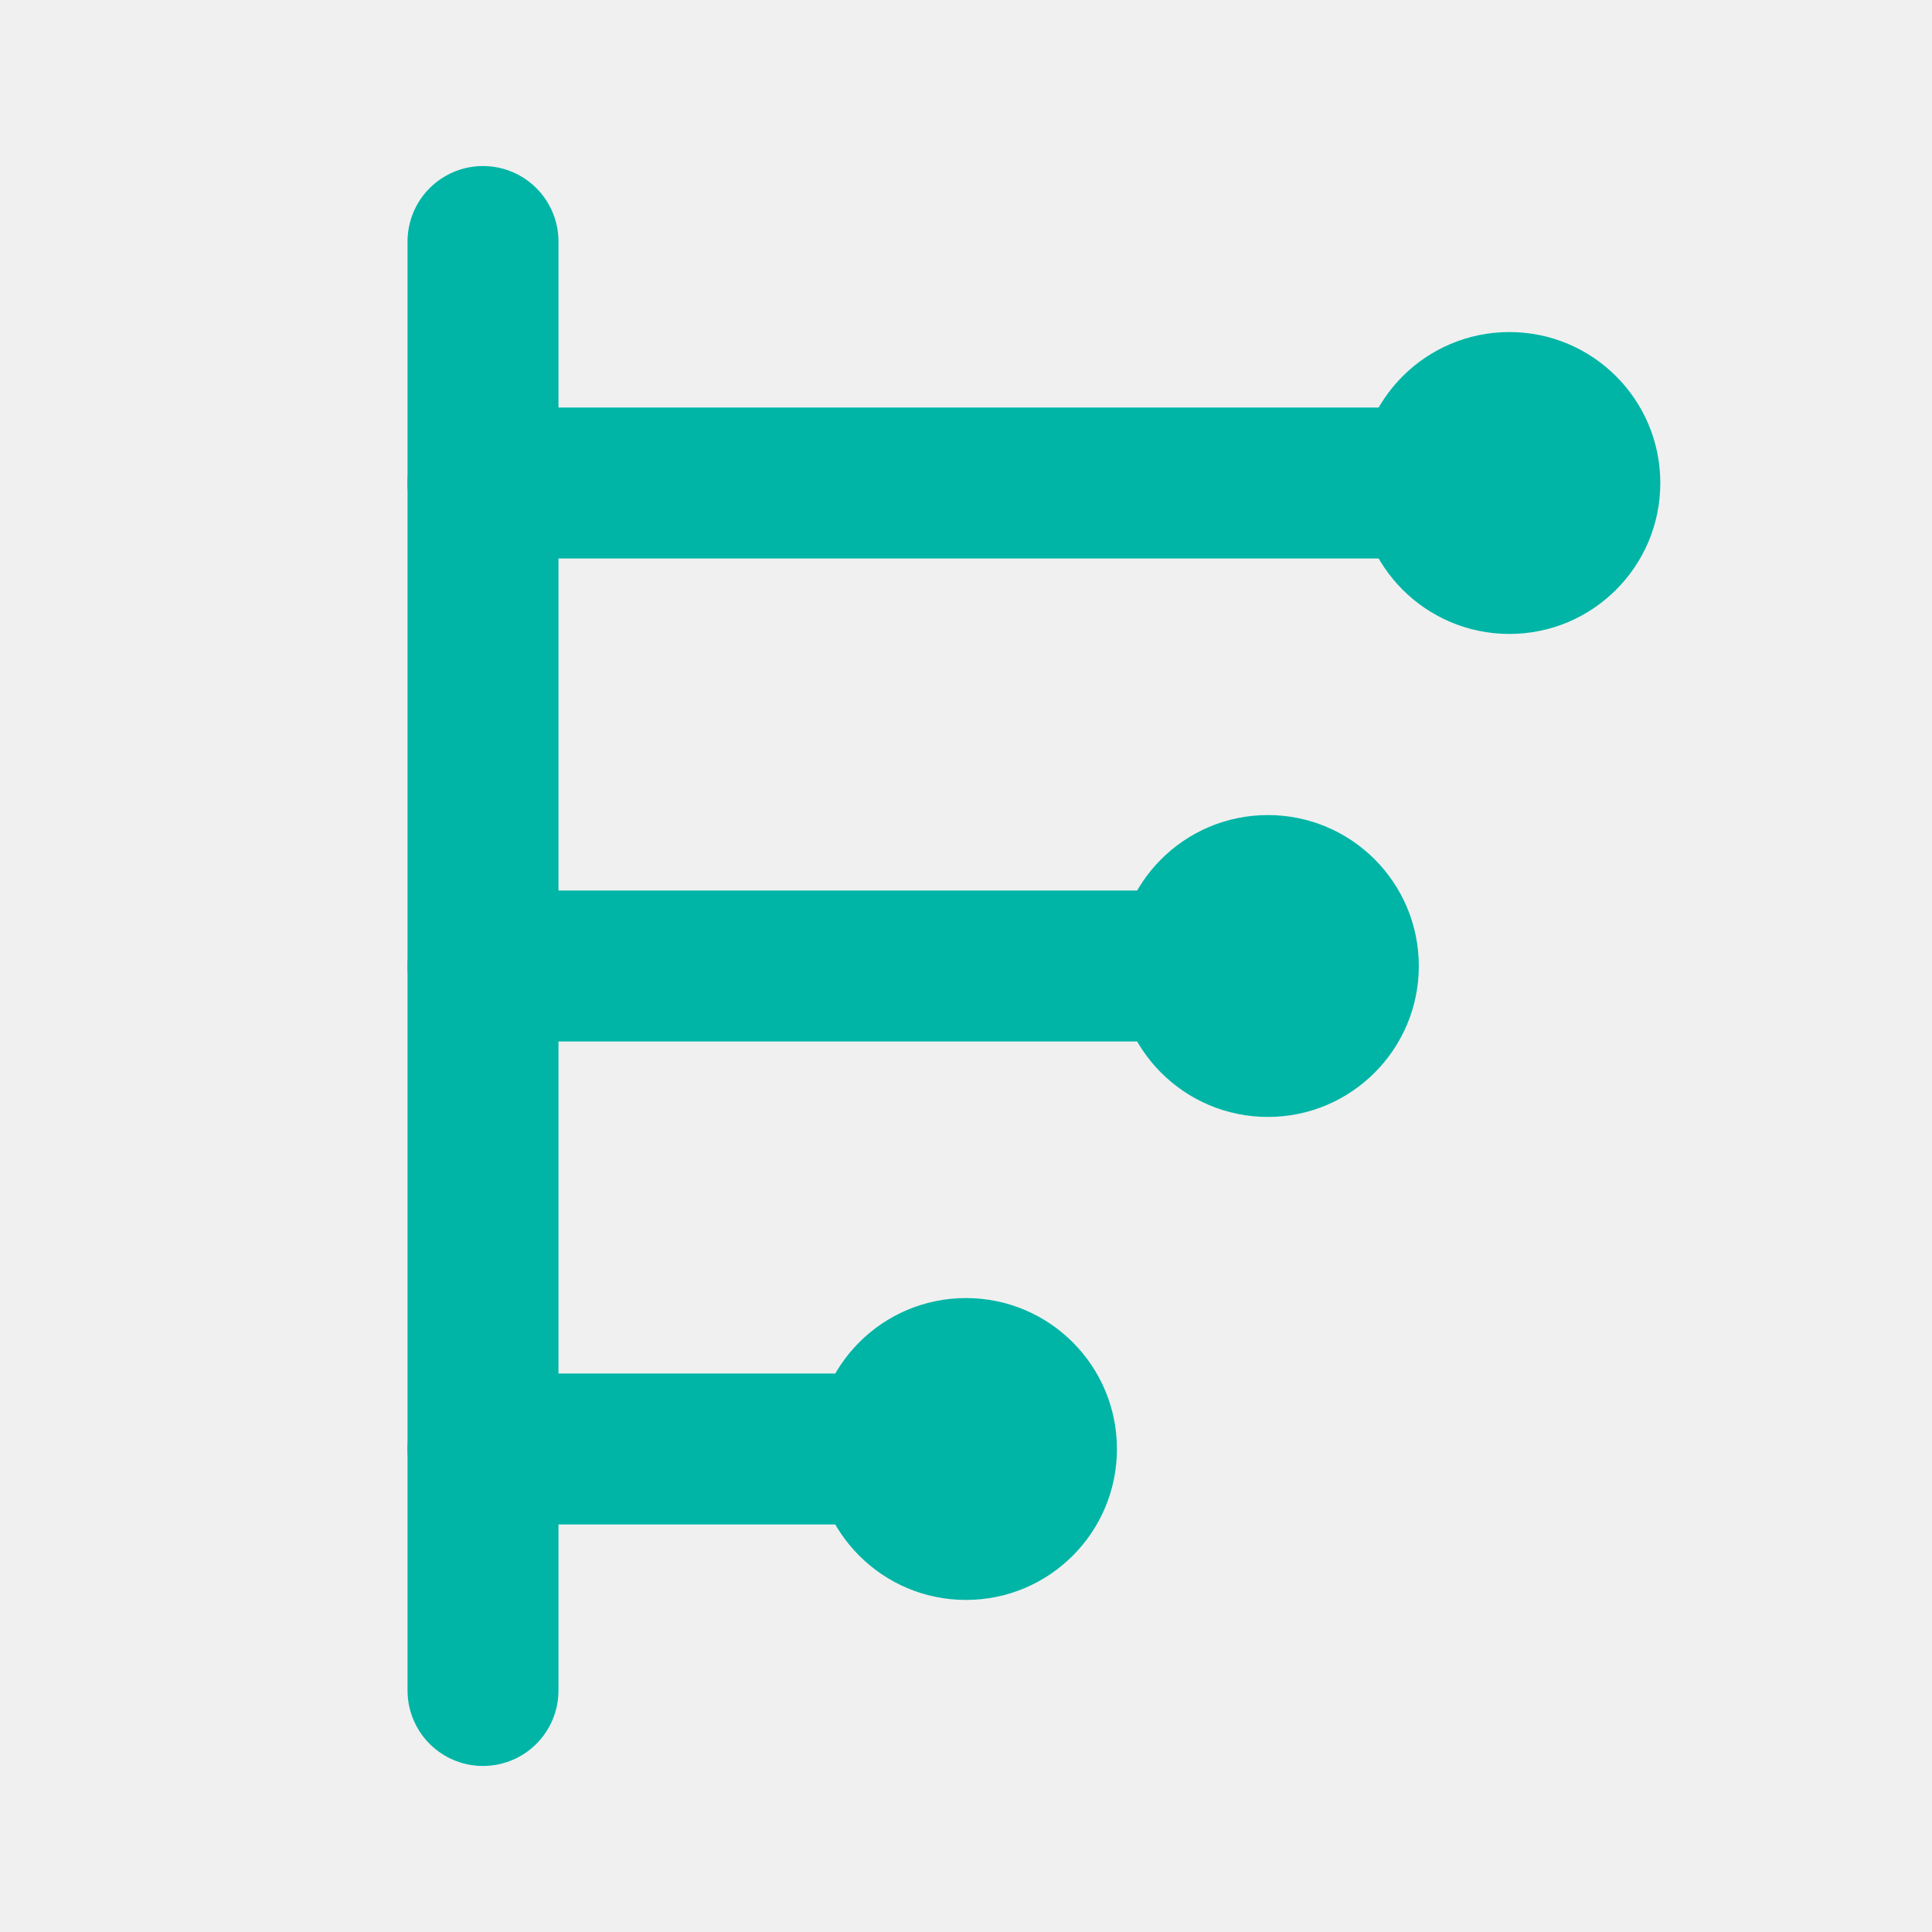
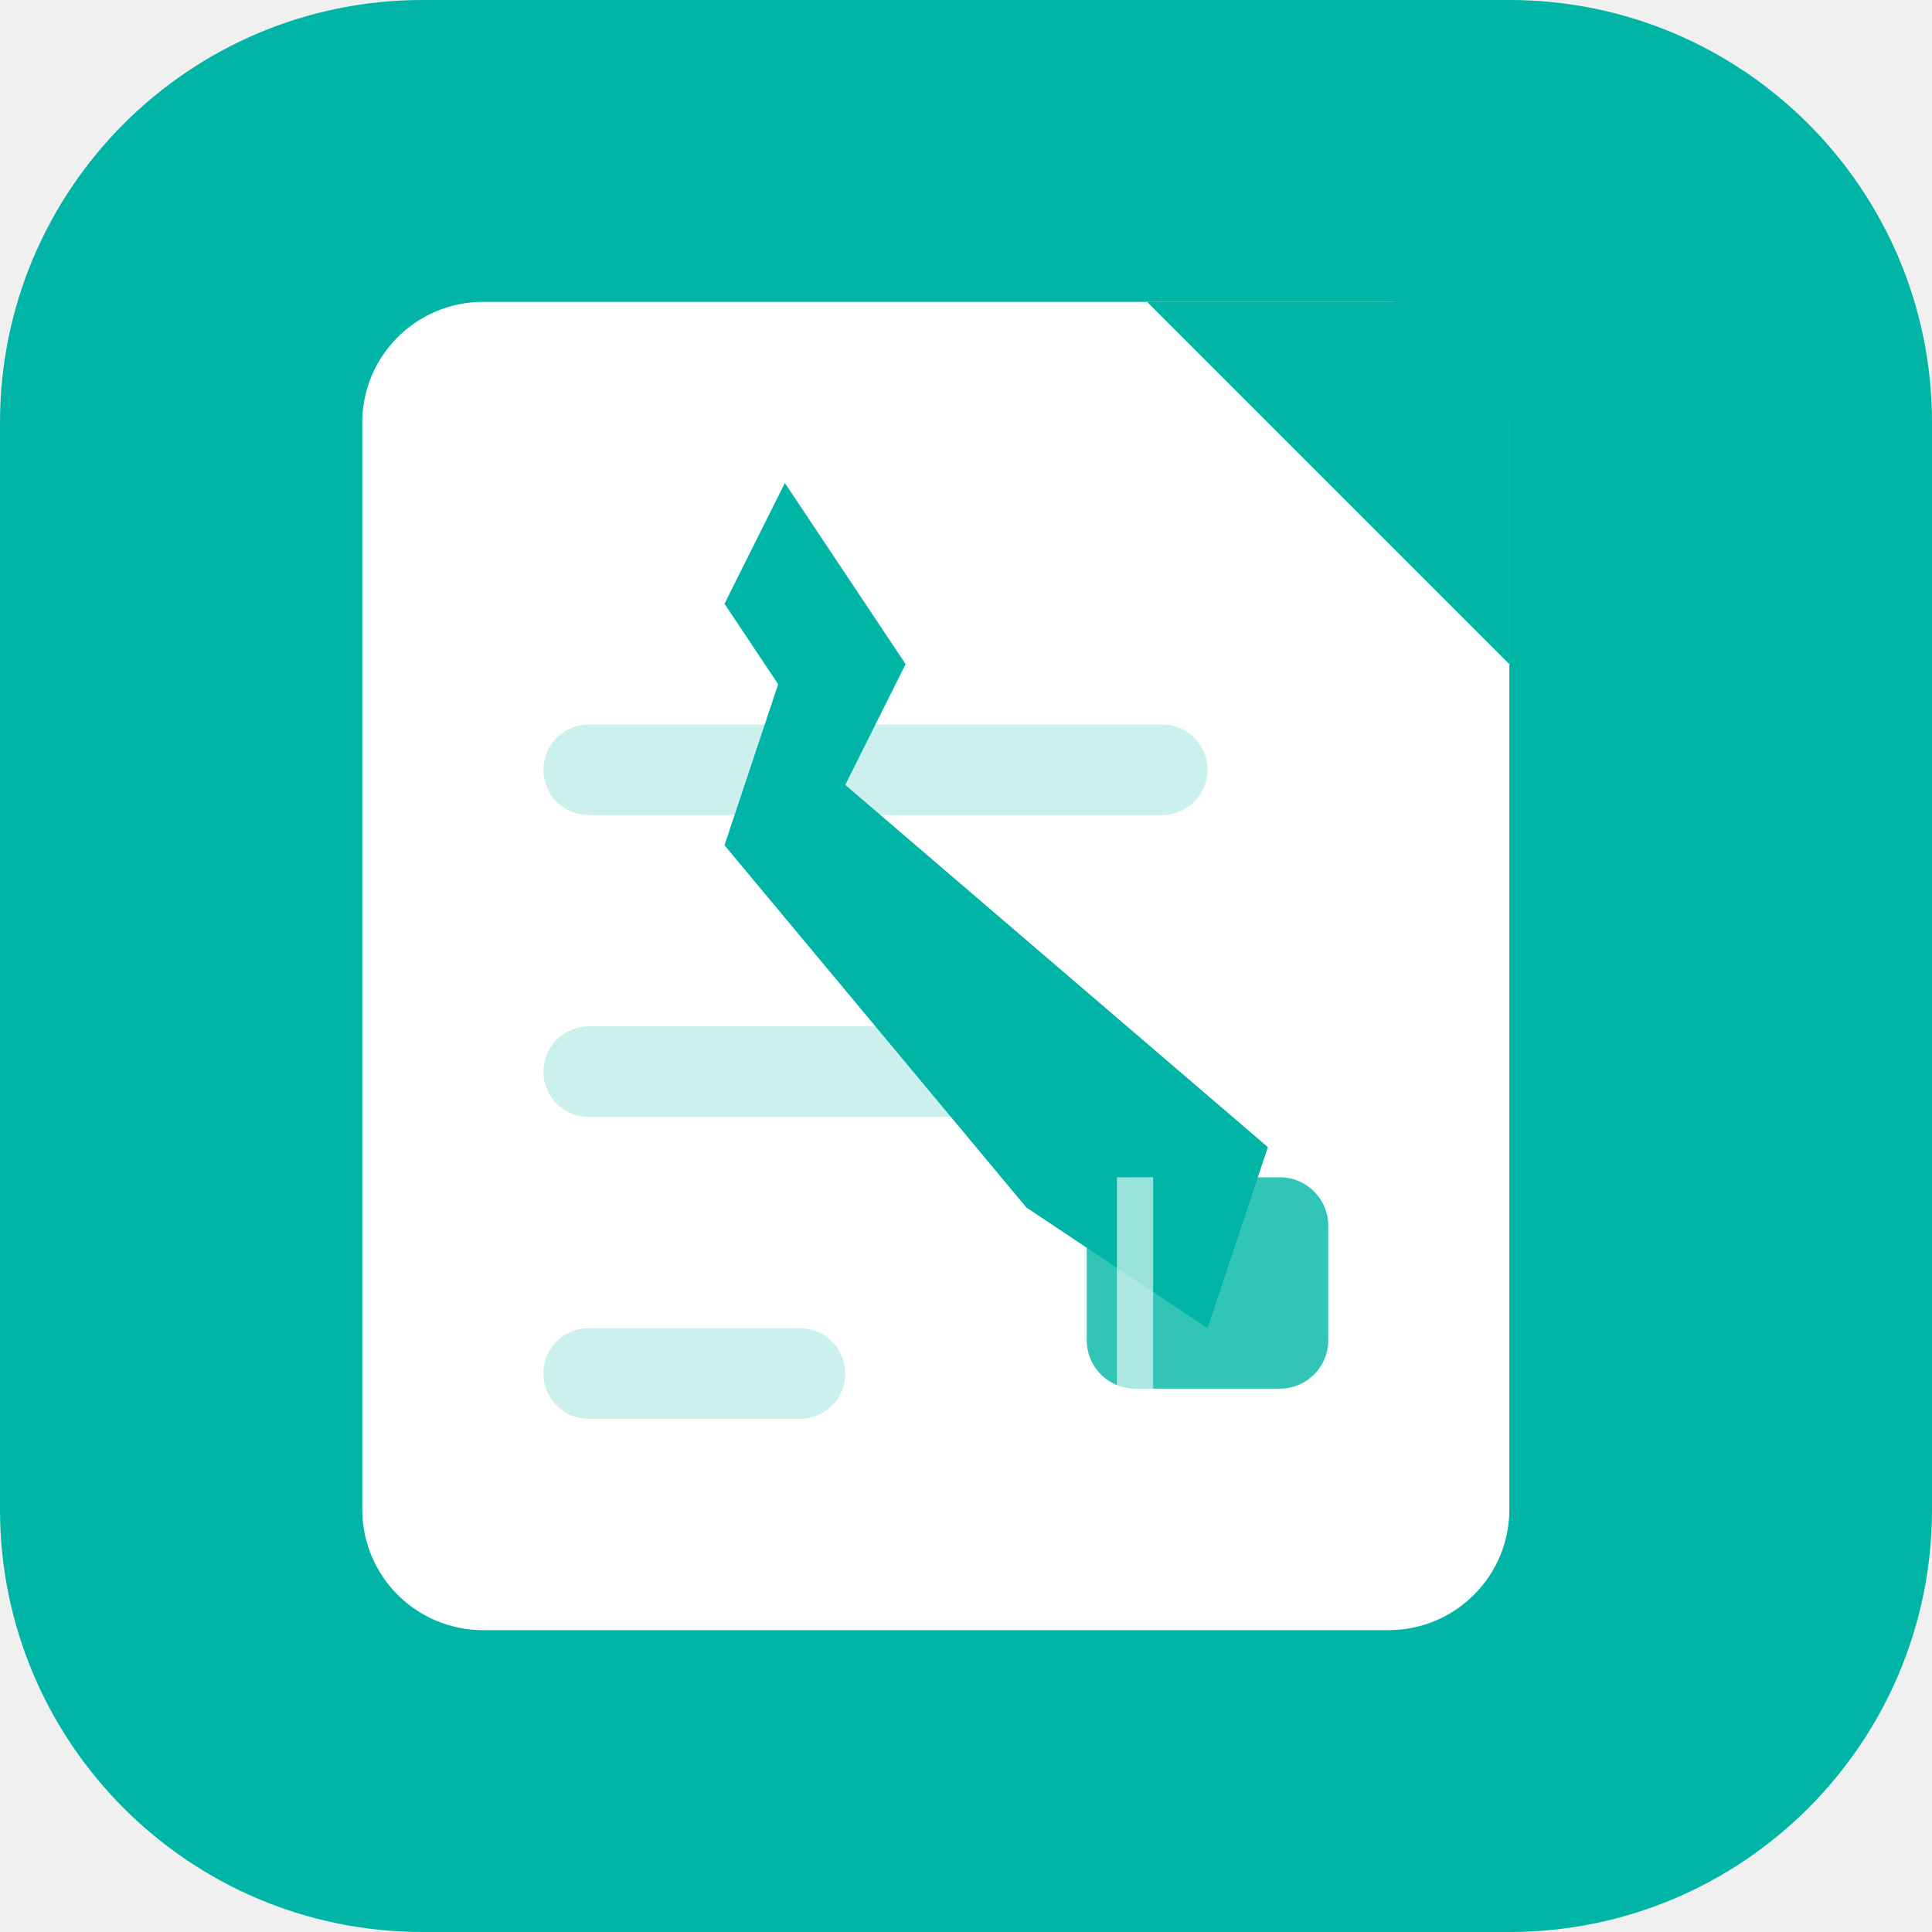
<svg xmlns="http://www.w3.org/2000/svg" viewBox="0 0 32 32" fill="none">
-   <g stroke="#00B5A6" stroke-width="2.5" stroke-linecap="round" stroke-linejoin="round">
-     <line x1="8" y1="4" x2="8" y2="28" />
-     <line x1="8" y1="8" x2="25" y2="8" />
-     <line x1="8" y1="16" x2="21" y2="16" />
-     <line x1="8" y1="24" x2="16" y2="24" />
+   <rect width="32" height="32" rx="7" fill="#00B5A6" />
+   <rect x="6" y="5" width="19" height="22" rx="2" fill="#ffffff" />
+   <path d="M19 5 L25 5 L25 11 Z" fill="#00B5A6" />
+   <rect x="9" y="12" width="11" height="1.5" rx="0.75" fill="#00B5A6" opacity="0.2" />
+   <rect x="9" y="17" width="8" height="1.5" rx="0.75" fill="#00B5A6" opacity="0.2" />
+   <rect x="9" y="22" width="5" height="1.5" rx="0.75" fill="#00B5A6" opacity="0.2" />
+   <g fill="#00B5A6">
+     <path d="M12 10 L13 8 L15 11 L14 13 Z" />
+     <path d="M13 11 L14 13 L21 19 L20 22 L17 20 L12 14 Z" />
+     <rect x="18" y="19.5" width="4" height="3.5" rx="0.8" opacity="0.8" />
+     <rect x="18.5" y="19.5" width="0.6" height="3.5" fill="#ffffff" opacity="0.6" />
  </g>
-   <circle cx="25" cy="8" r="2.5" fill="#00B5A6" />
-   <circle cx="21" cy="16" r="2.5" fill="#00B5A6" />
-   <circle cx="16" cy="24" r="2.5" fill="#00B5A6" />
</svg>
